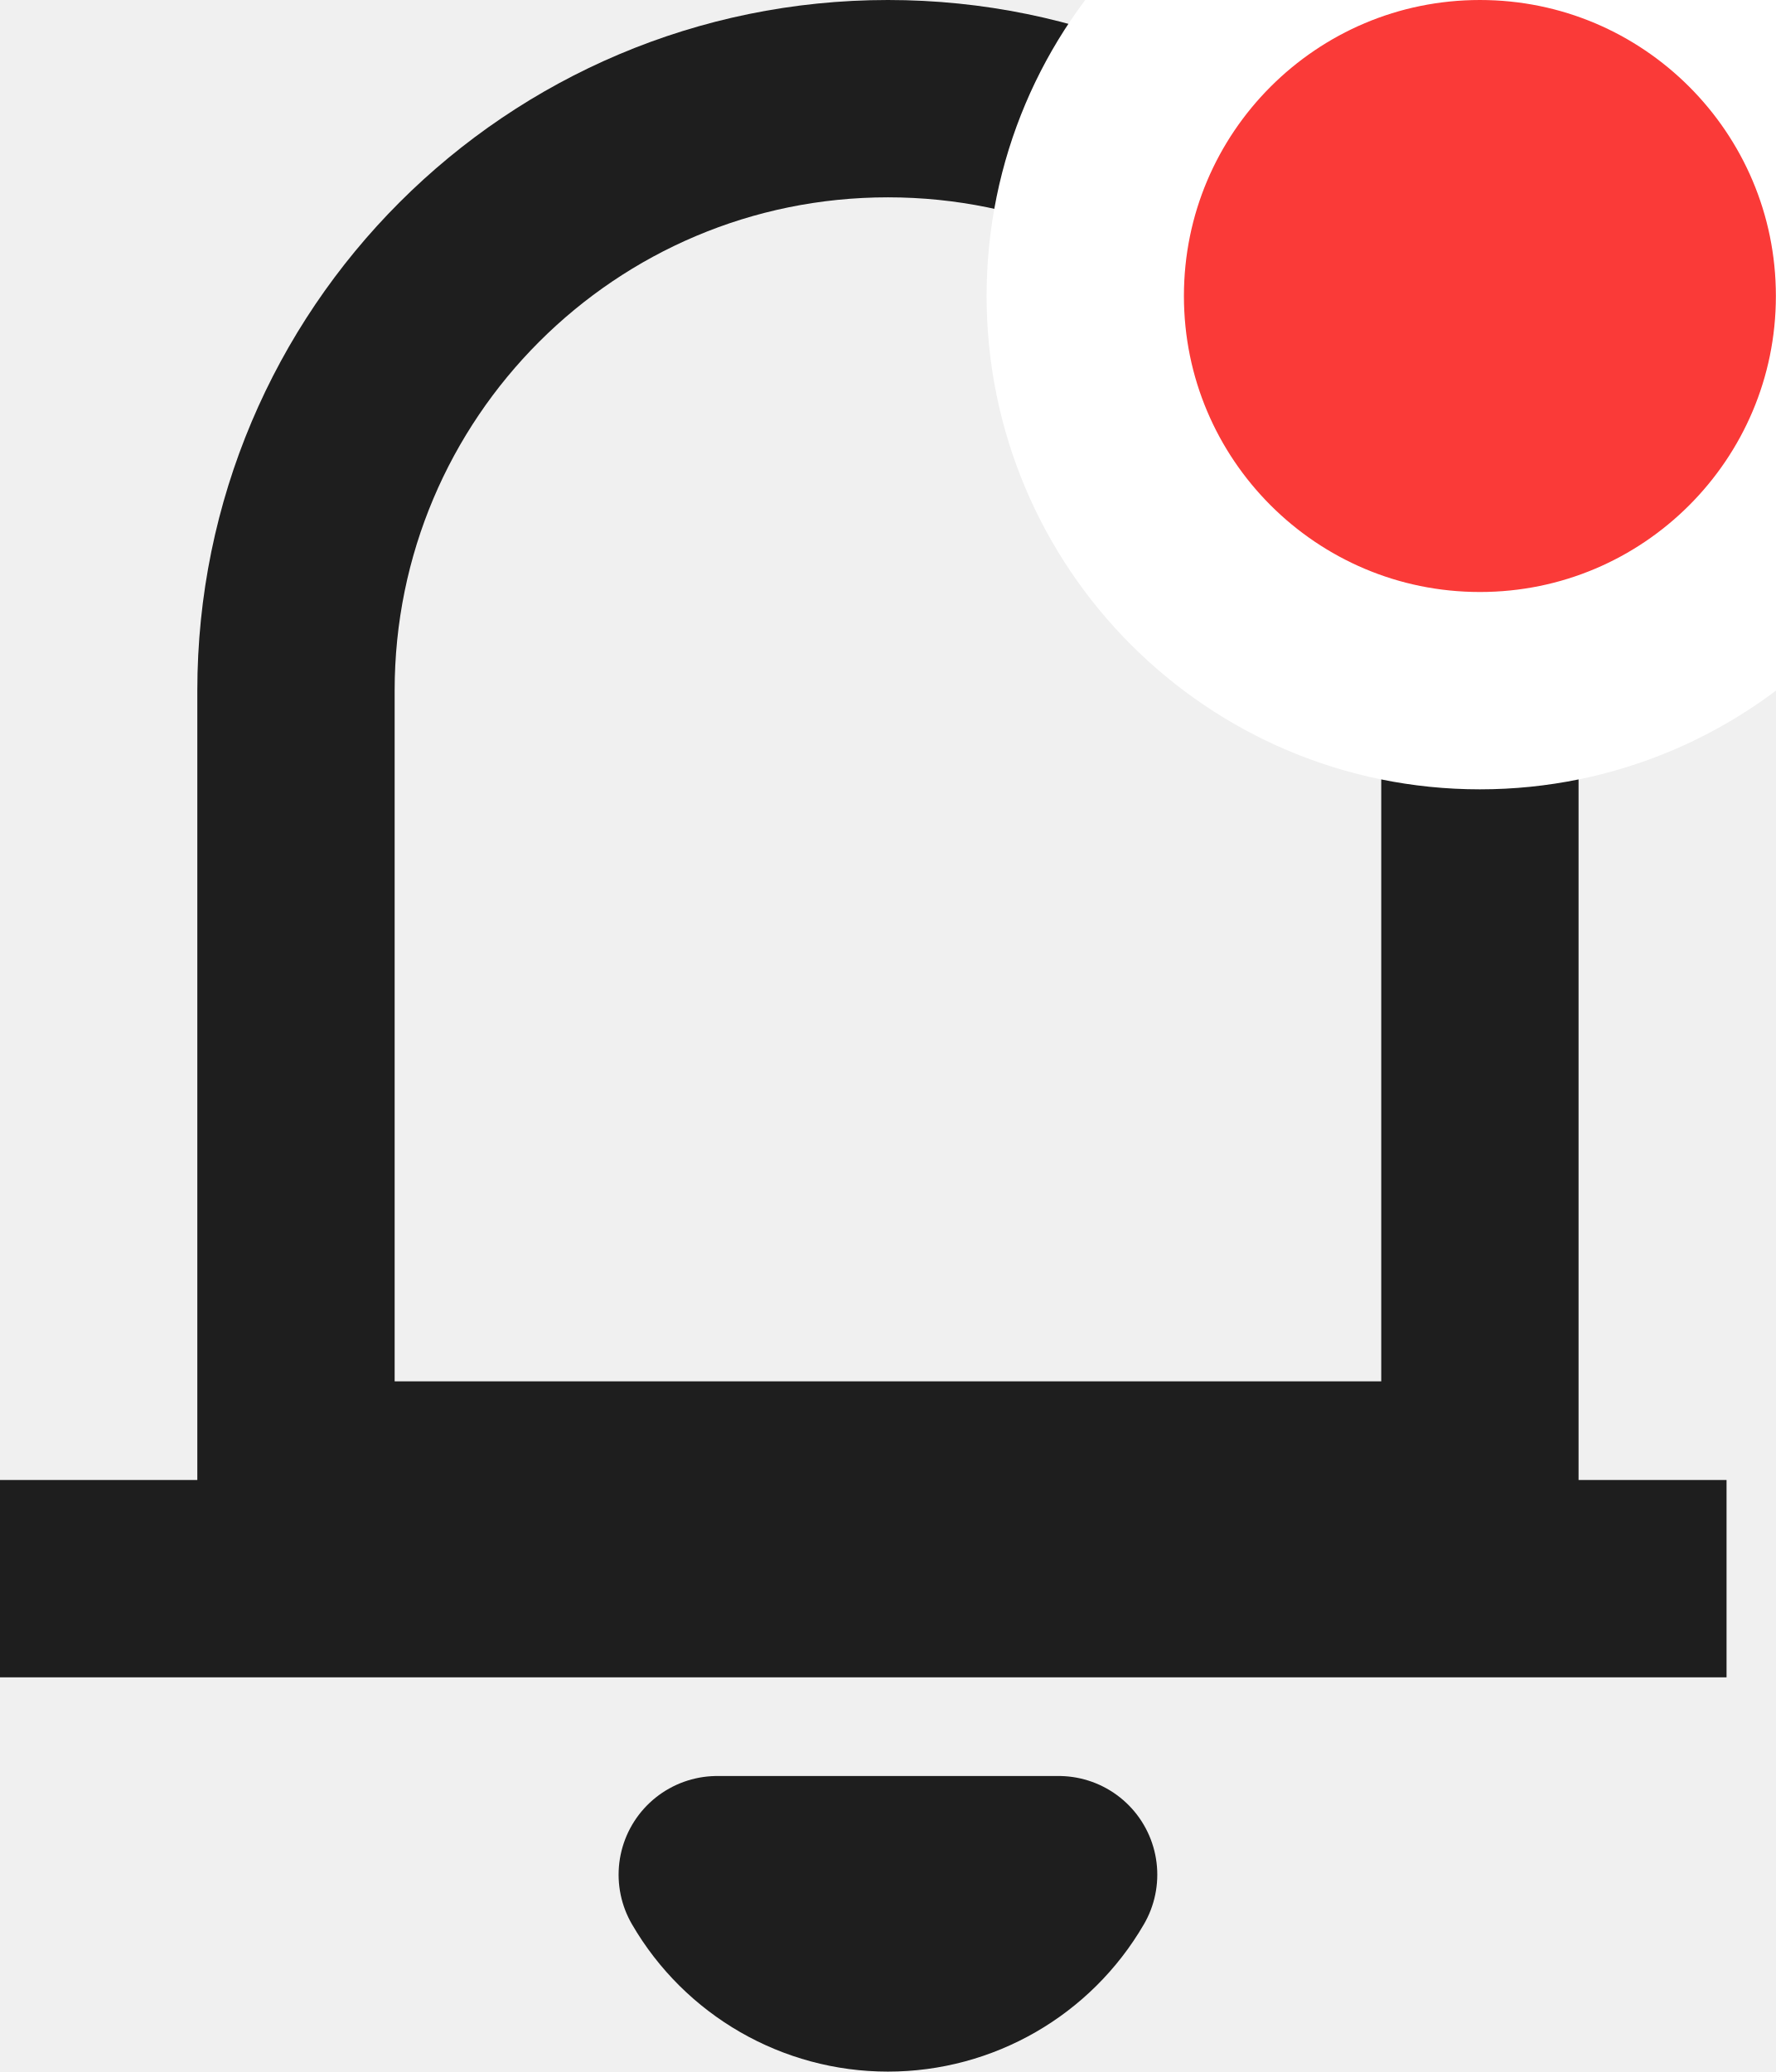
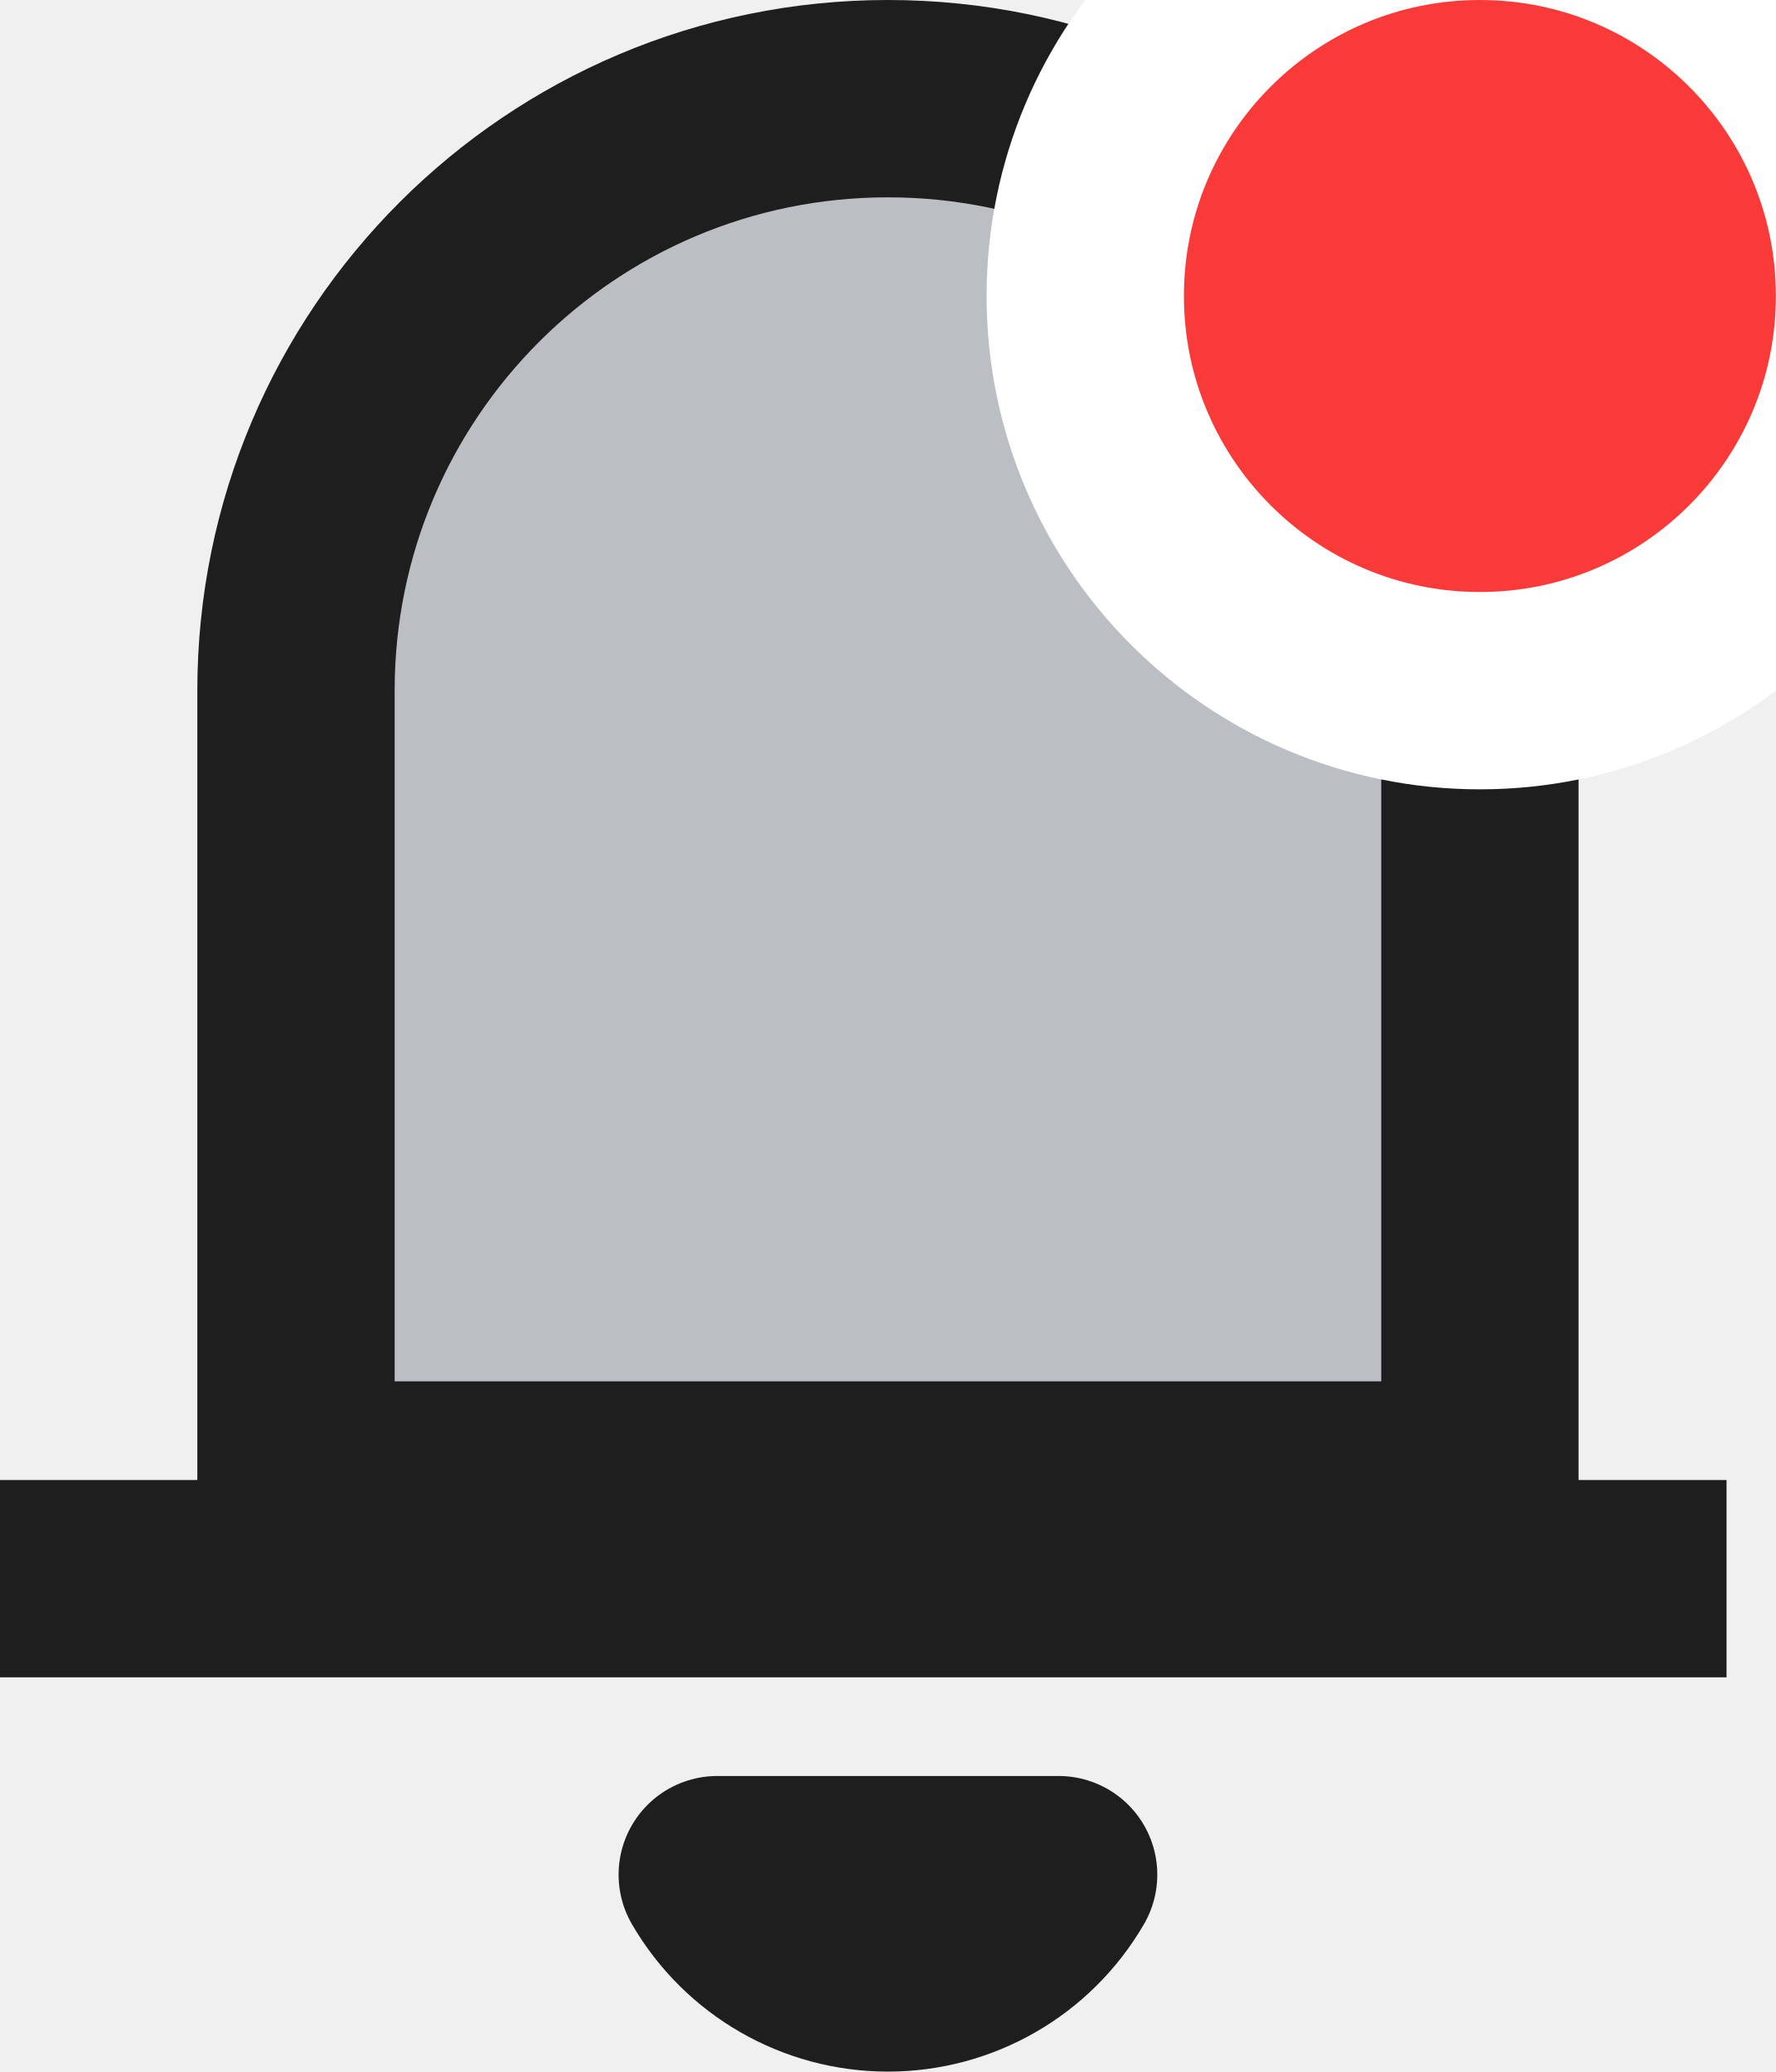
<svg xmlns="http://www.w3.org/2000/svg" width="18px" height="21px" viewBox="0 0 18 21" version="1.1">
  <g id="bell-active" stroke="none" stroke-width="1" fill="none" fill-rule="evenodd">
    <g id="bell_icon" stroke-width="2">
-       <path d="M3,15 L15,15 L15,7 C15,3.686 12.314,1 9,1 C5.686,1 3,3.686 3,7 L3,15 Z" id="Path-45" stroke="#1E1E1E" />
+       <path d="M3,15 L15,15 L15,7 C15,3.686 12.314,1 9,1 C5.686,1 3,3.686 3,7 L3,15 Z" id="Path-45" stroke="#1E1E1E" fill="#BBBEC3" />
      <circle id="Oval" stroke="#FFFFFF" fill="#FA3A38" cx="15" cy="3" r="4" />
      <path d="M10.73,19 C10.372,19.617 9.713,19.996 9,19.996 C8.287,19.996 7.628,19.617 7.27,19 L10.73,19 Z" id="Shape" stroke="#1E1E1E" stroke-linecap="round" stroke-linejoin="round" />
      <path d="M0.5,16 L16.5,16" id="Line-2" stroke="#1E1E1E" stroke-linecap="square" />
    </g>
  </g>
</svg>
